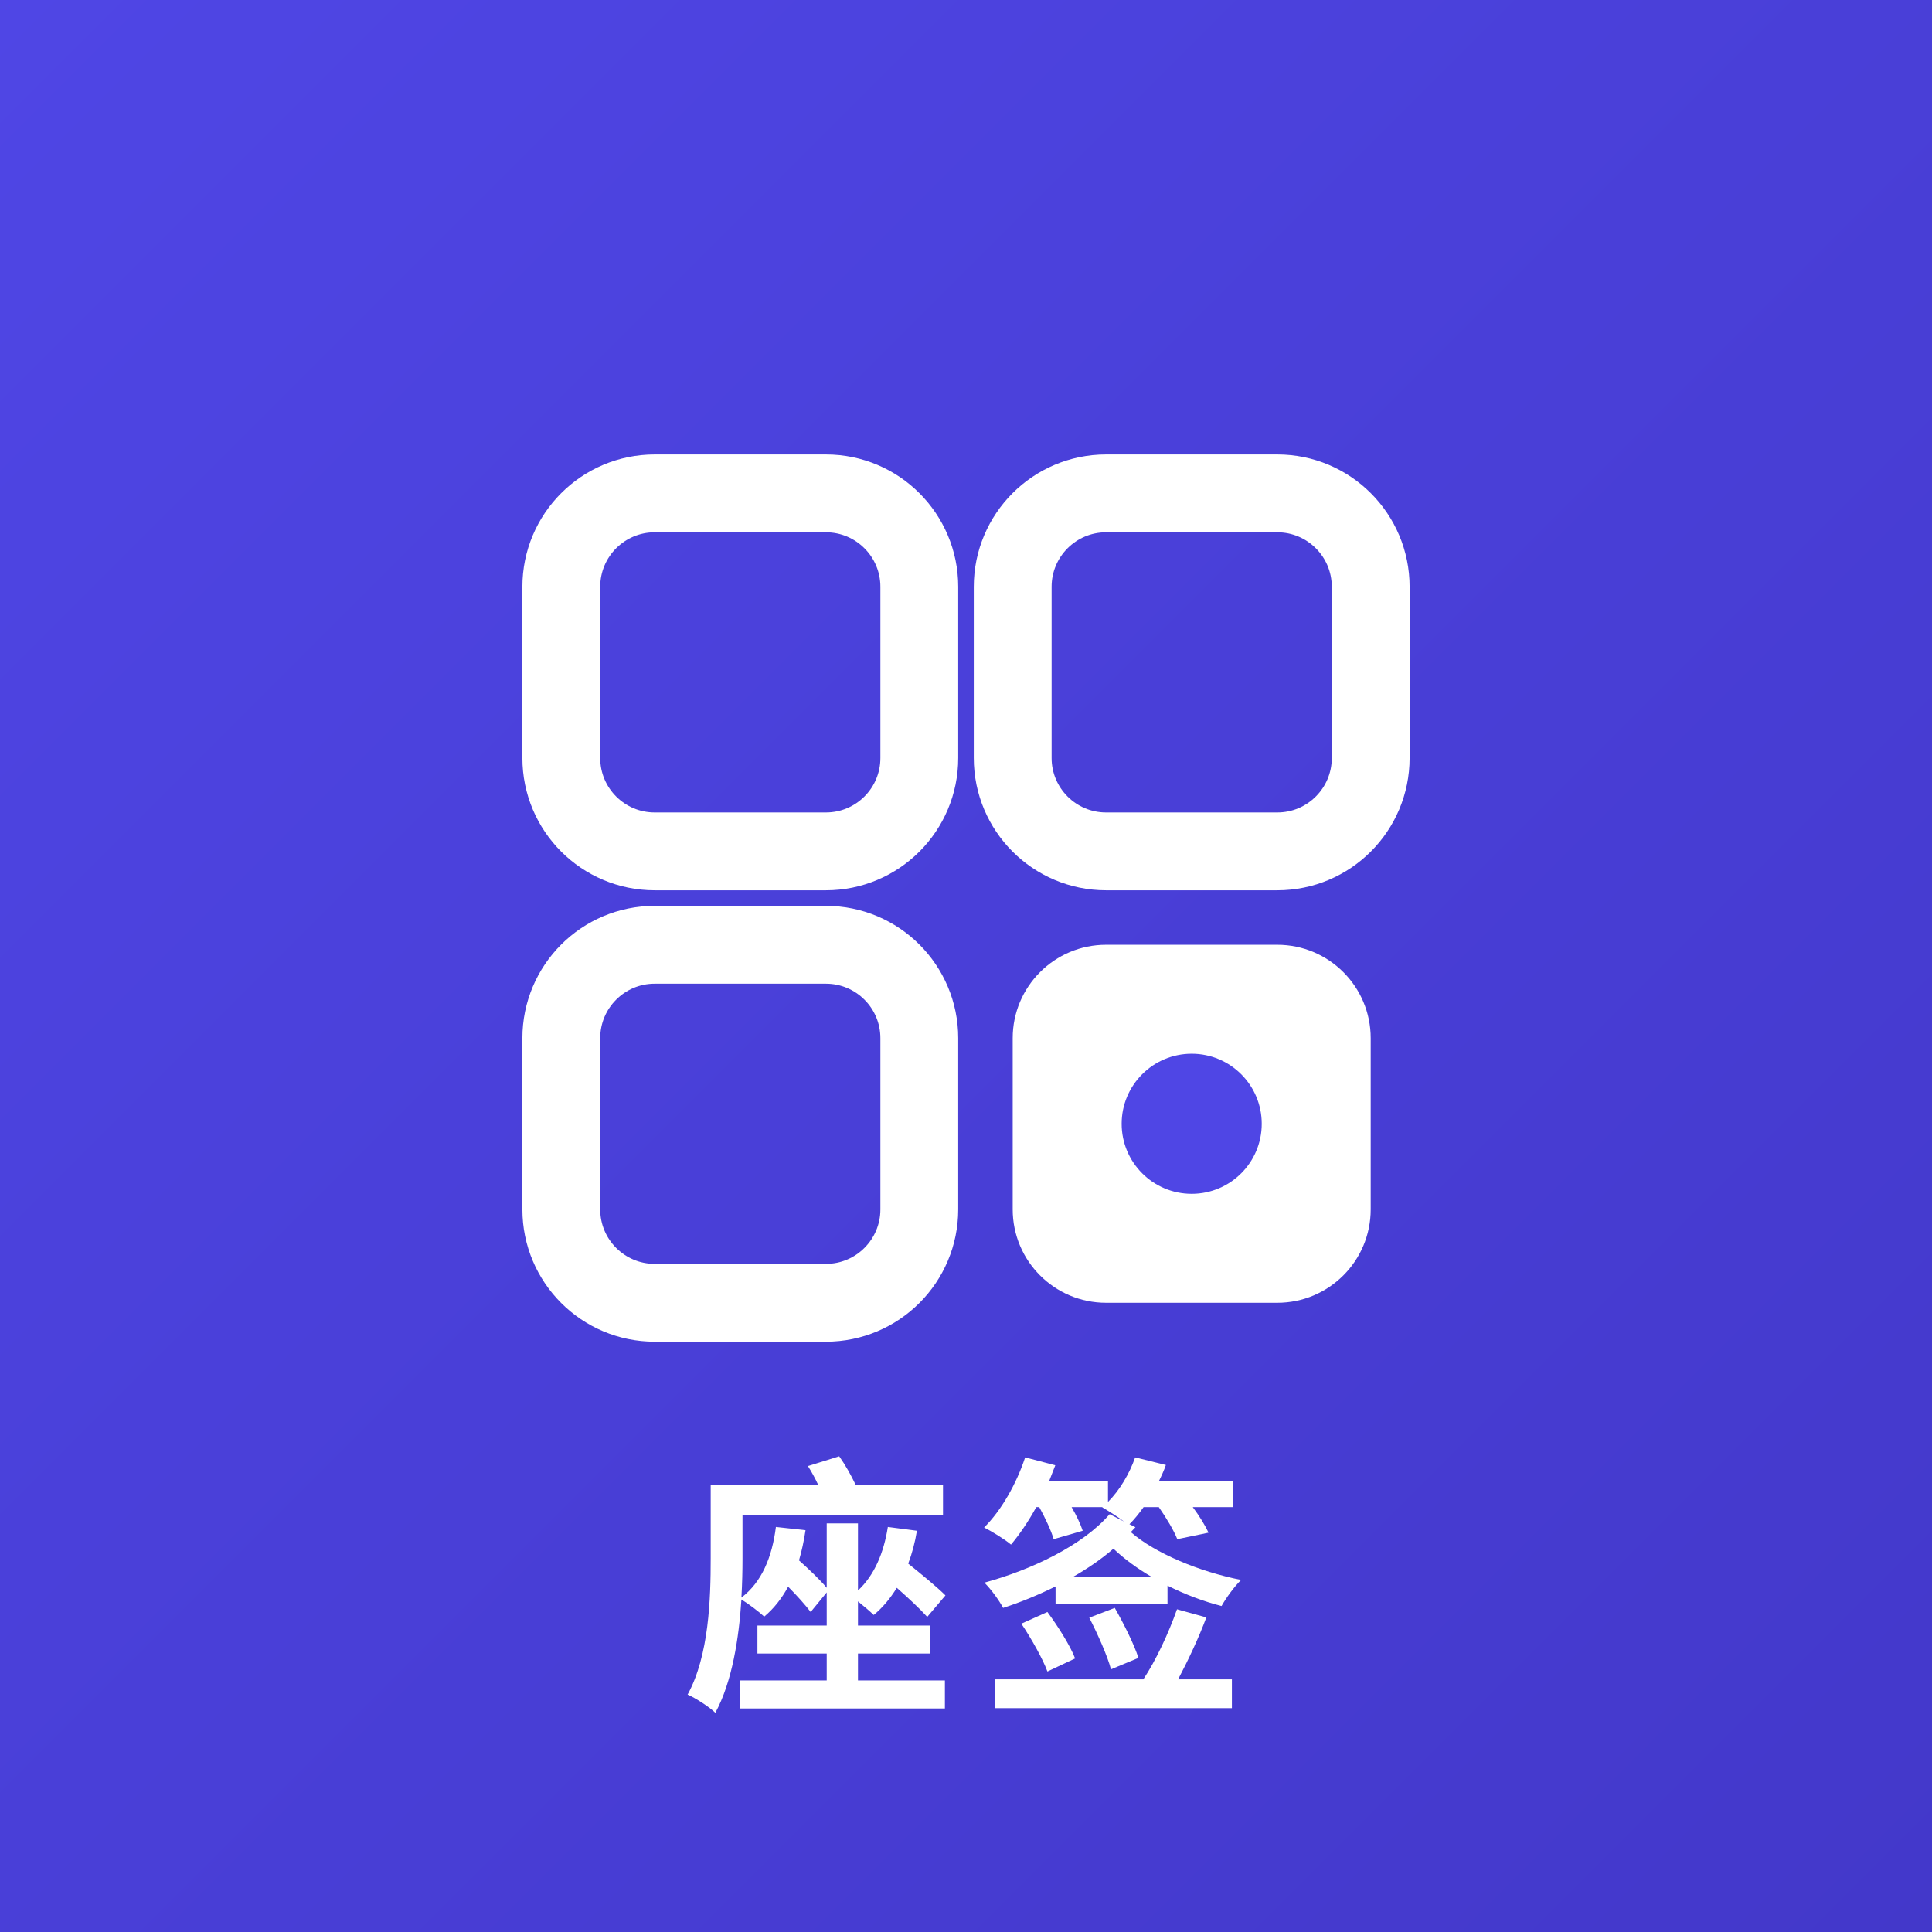
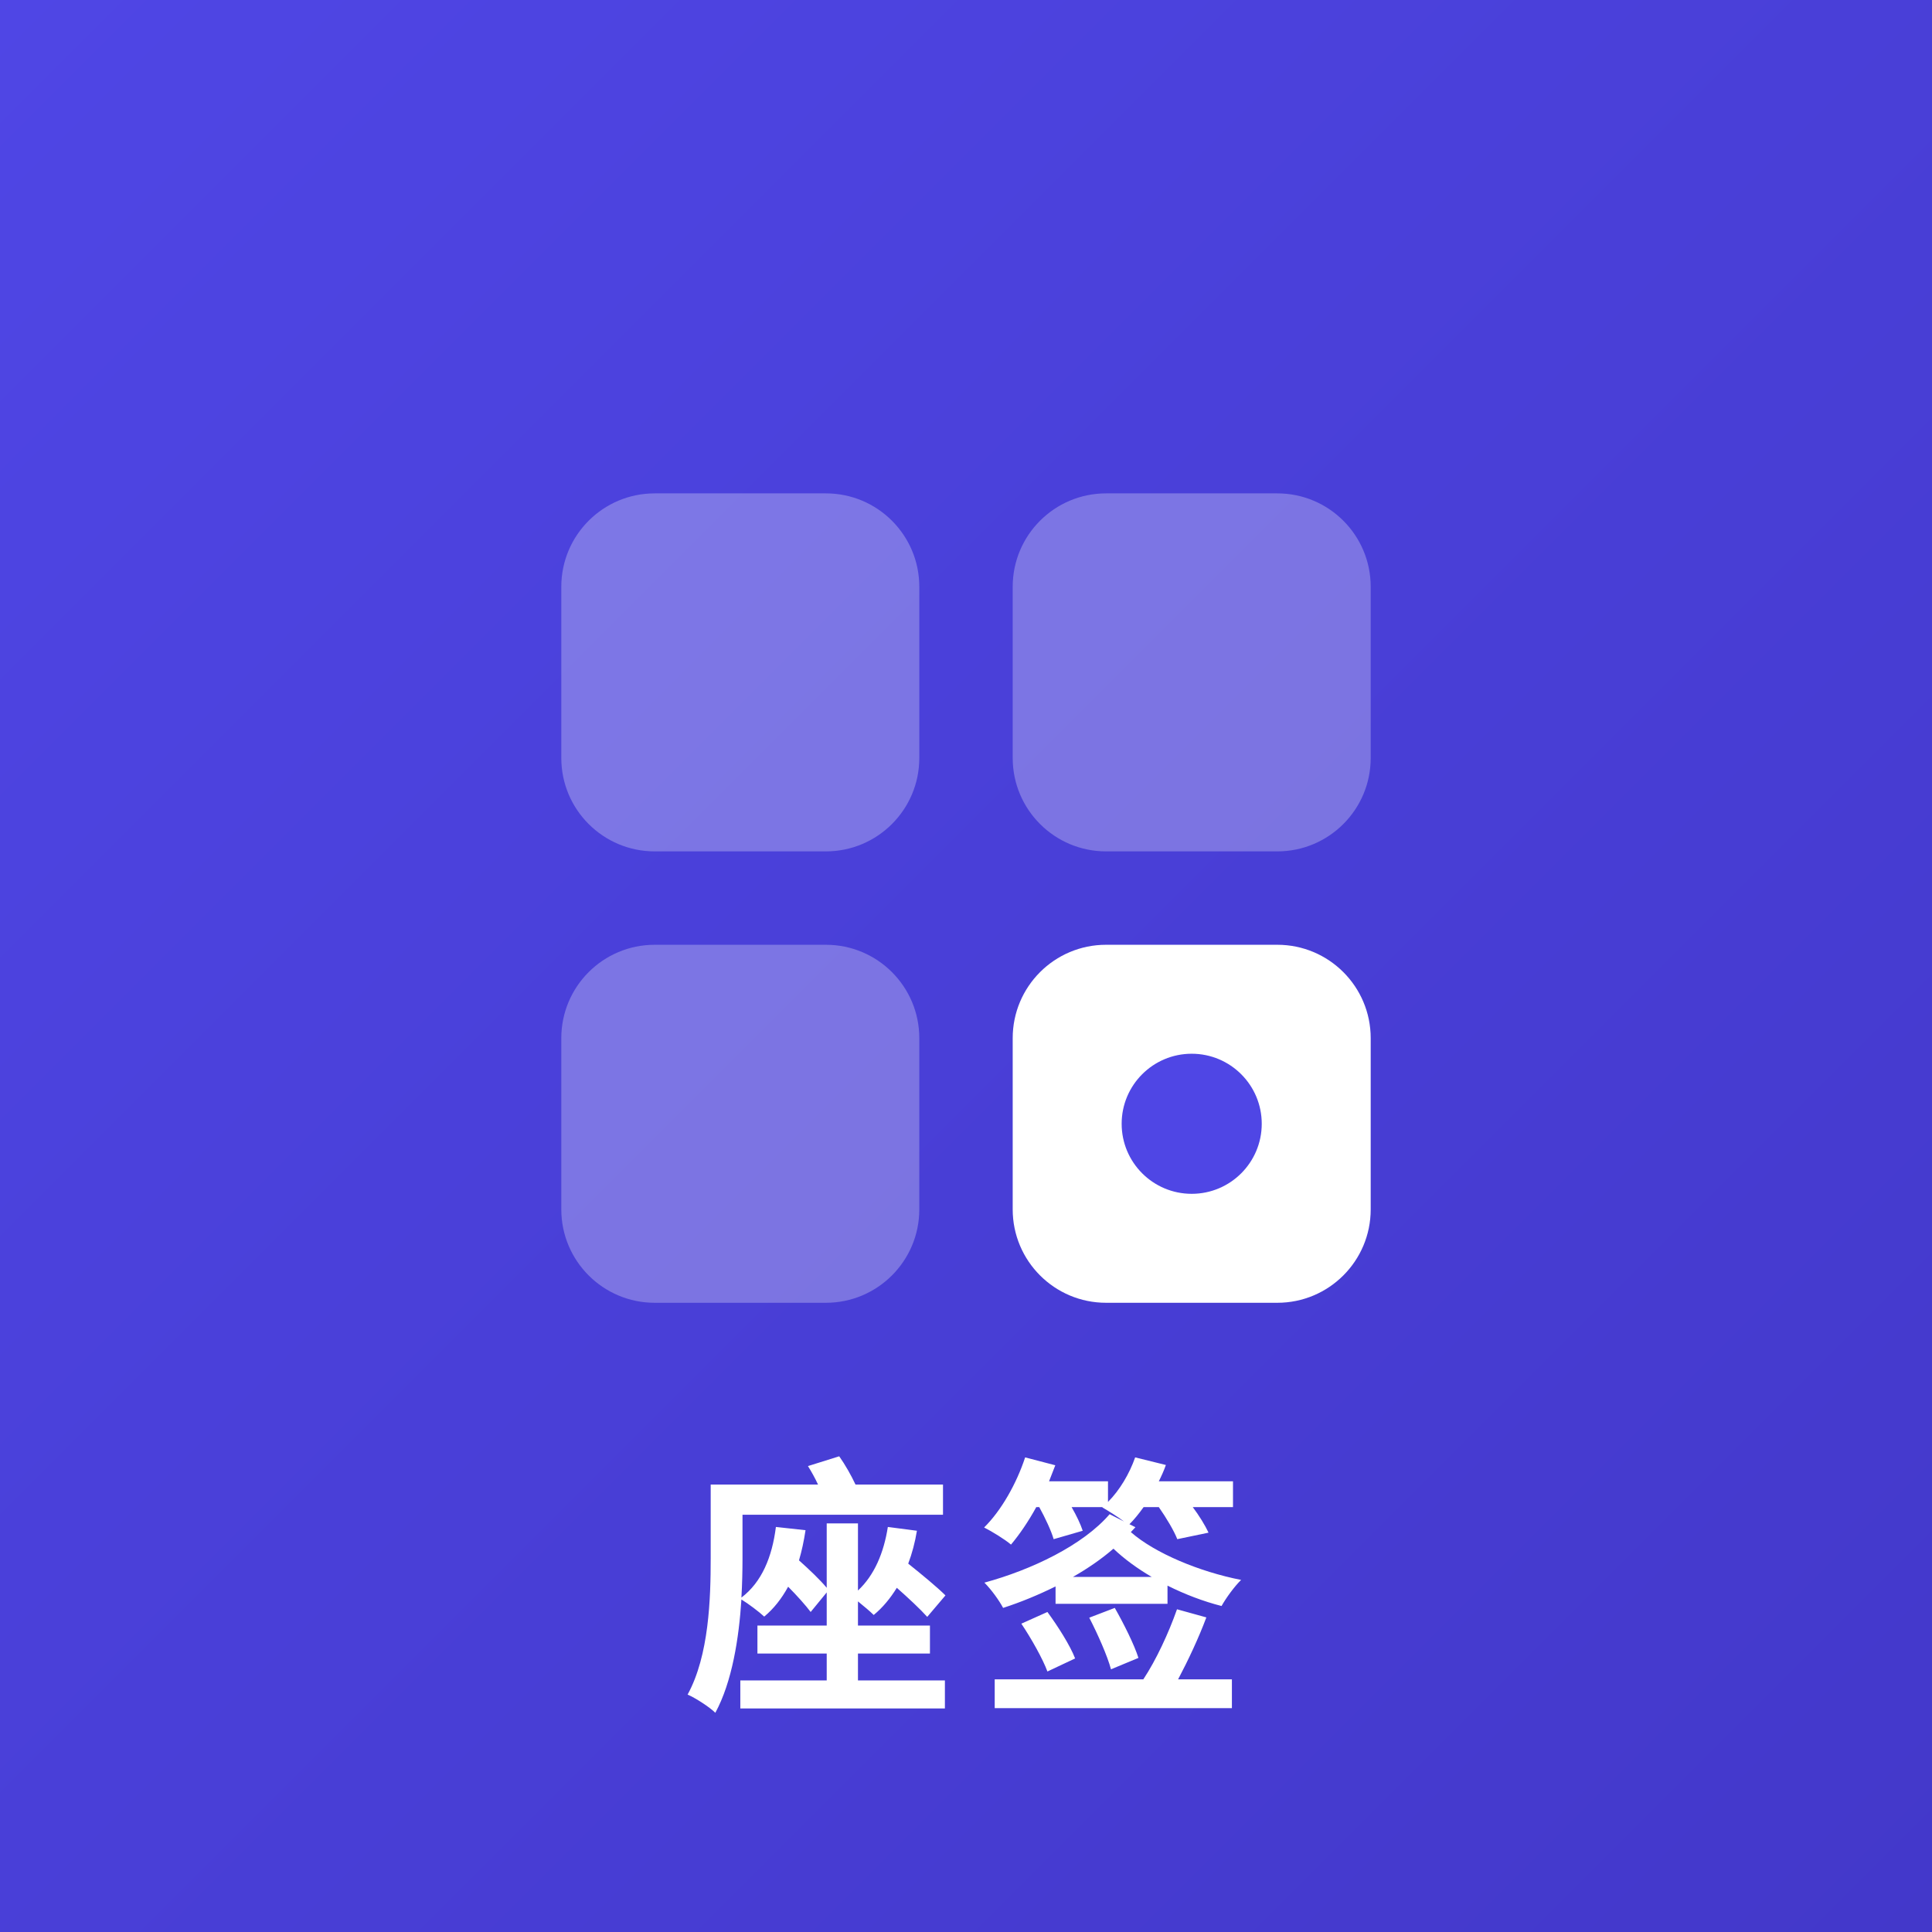
<svg xmlns="http://www.w3.org/2000/svg" width="1080" height="1080" viewBox="0 0 1080 1080" font-family="'Noto Sans CJK SC','PingFang SC','Microsoft YaHei',sans-serif">
  <defs>
    <linearGradient id="avbg" x1="0" y1="0" x2="1" y2="1">
      <stop offset="0" stop-color="#4f46e5" />
      <stop offset="1" stop-color="#4338ca" />
    </linearGradient>
  </defs>
  <rect width="1080" height="1080" fill="url(#avbg)" />
  <g transform="translate(261.5625,223.5938) scale(8.701172)">
-     <rect x="6" y="6" width="23" height="23" rx="6" fill="none" stroke="#ffffff" stroke-width="5" />
-     <rect x="35" y="6" width="23" height="23" rx="6" fill="none" stroke="#ffffff" stroke-width="5" />
-     <rect x="6" y="35" width="23" height="23" rx="6" fill="none" stroke="#ffffff" stroke-width="5" />
+     <rect x="6" y="6" width="23" height="23" rx="6" fill="rgba(255,255,255,0.28)" />
+     <rect x="35" y="6" width="23" height="23" rx="6" fill="rgba(255,255,255,0.28)" />
+     <rect x="6" y="35" width="23" height="23" rx="6" fill="rgba(255,255,255,0.28)" />
    <rect x="35" y="35" width="23" height="23" rx="6" fill="#ffffff" />
    <circle cx="46.5" cy="46.5" r="4.5" fill="#4f46e5" />
  </g>
  <text x="540" y="945" text-anchor="middle" font-size="151.875" font-weight="700" fill="#fff" letter-spacing="12.656">座签</text>
</svg>
